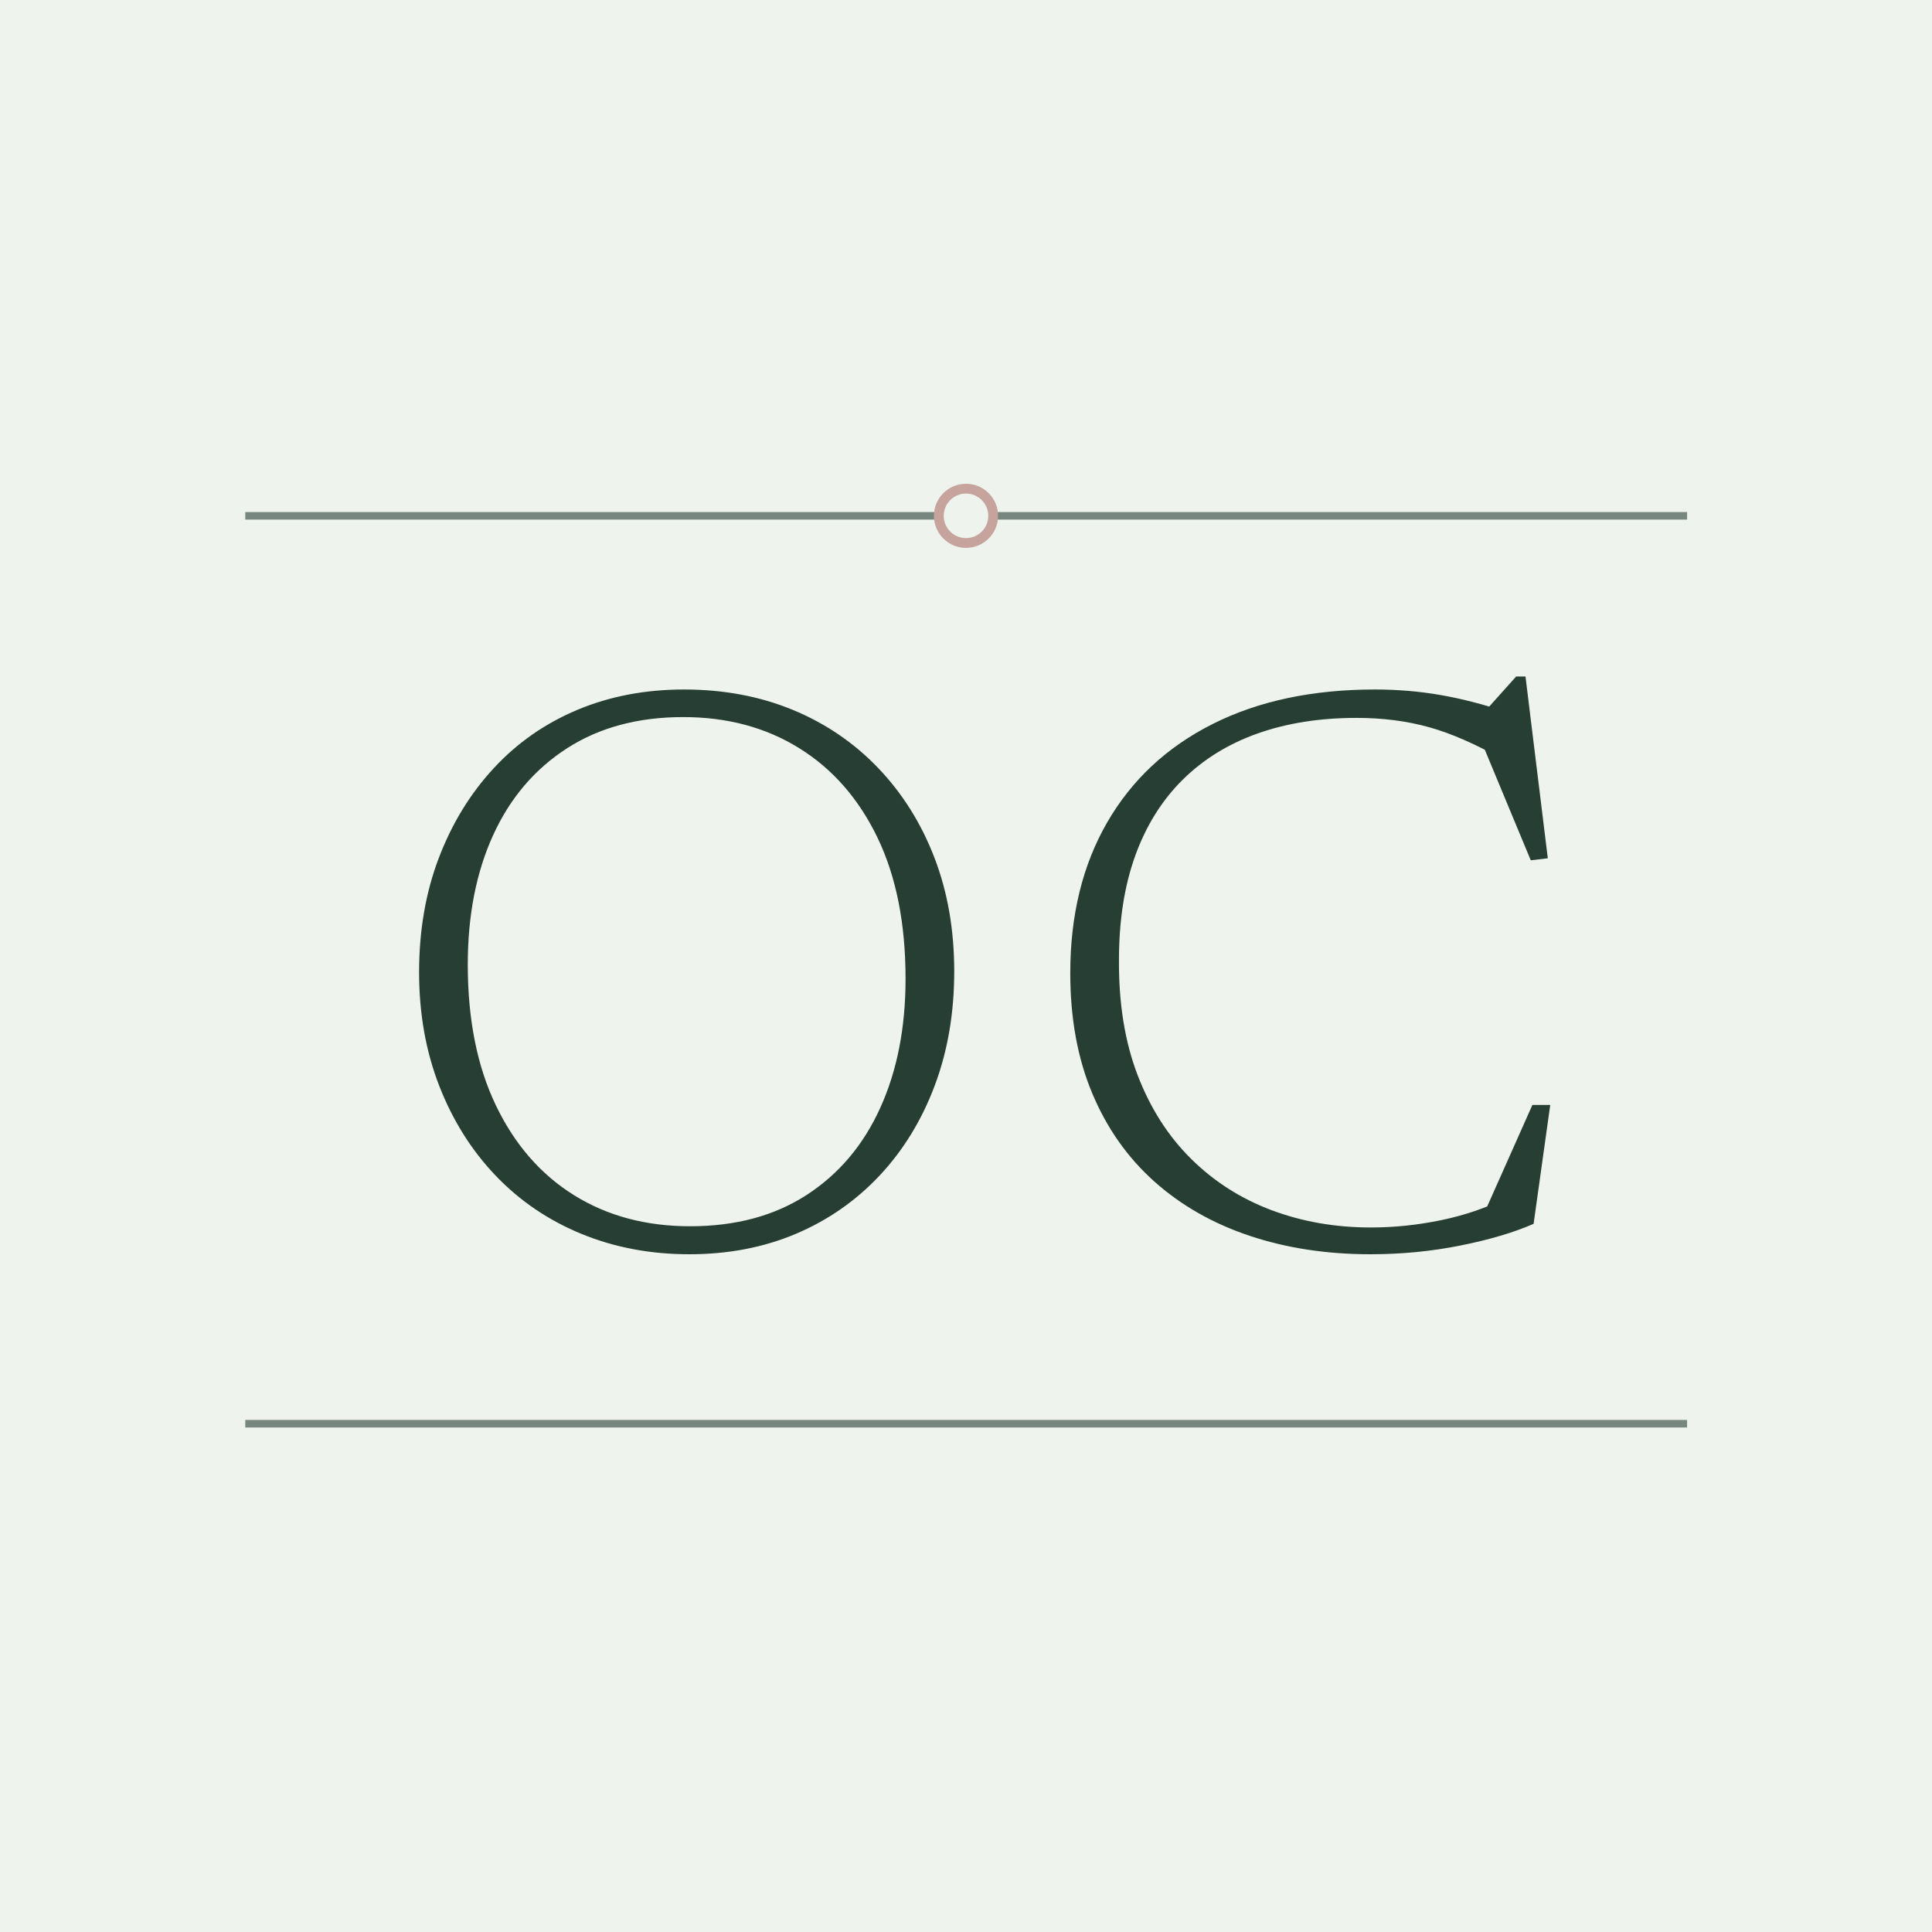
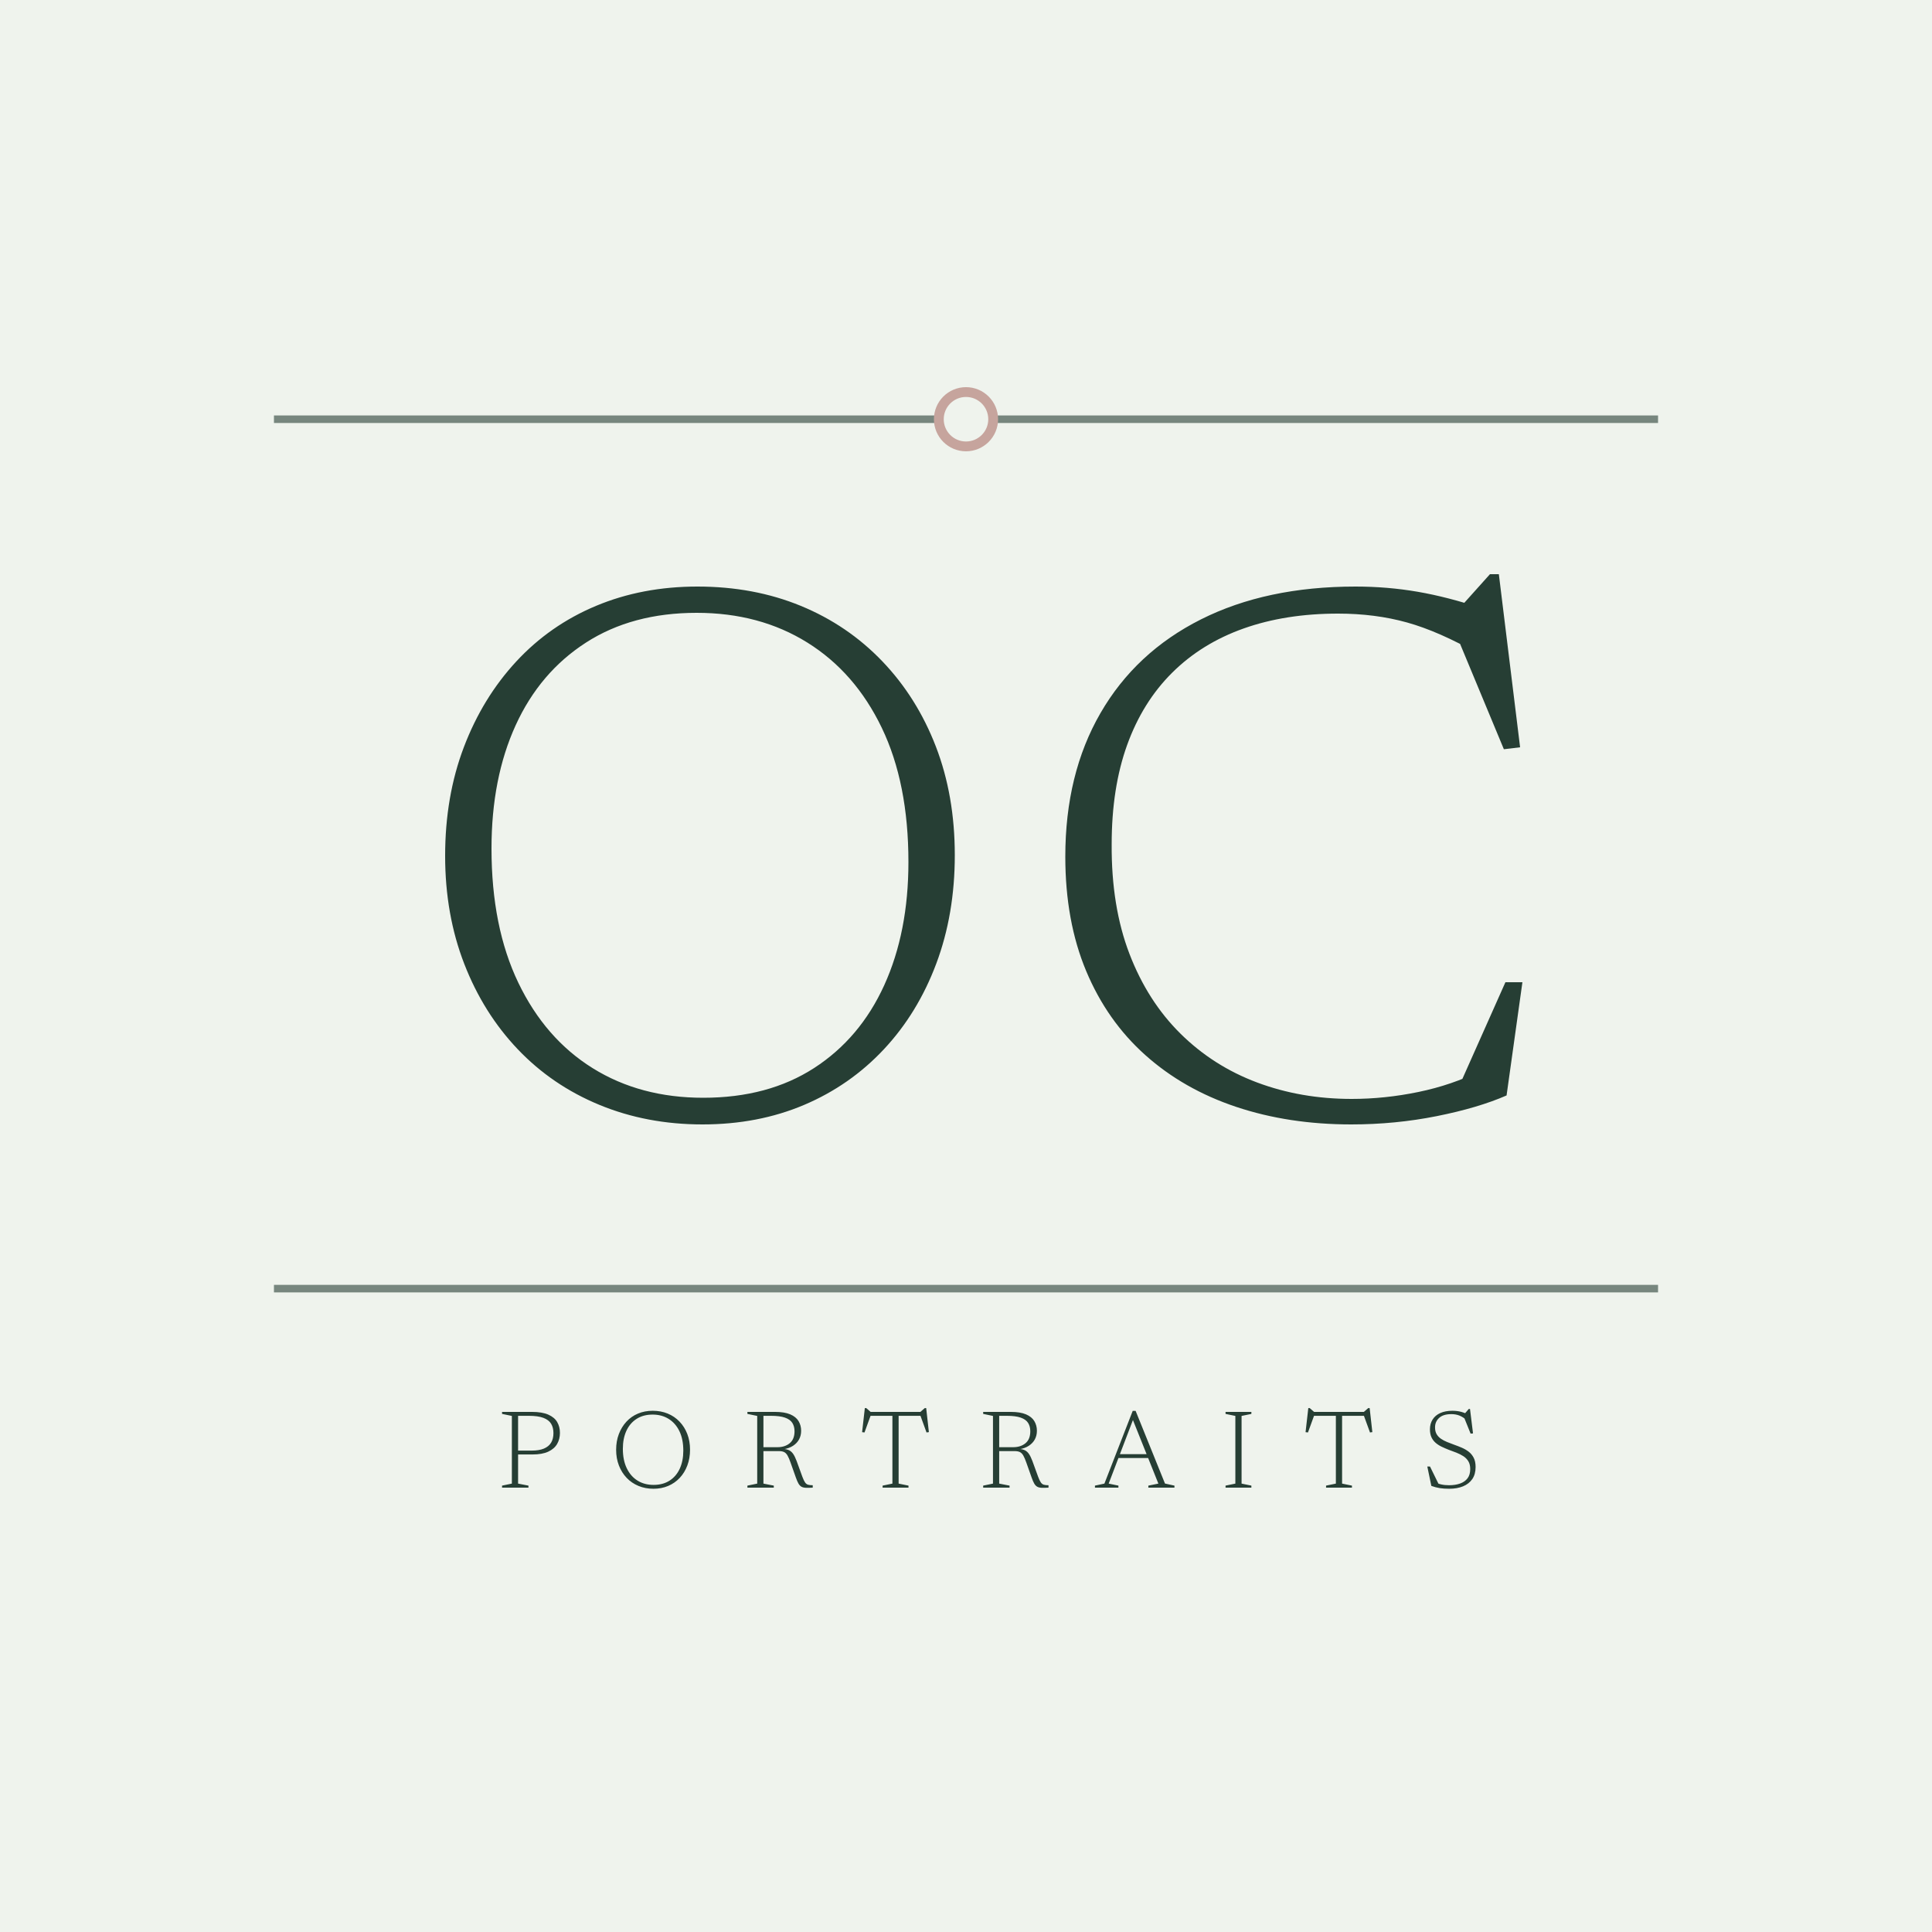
<svg xmlns="http://www.w3.org/2000/svg" viewBox="0 0 512 512" width="512" height="512" role="img" aria-label="Orange County Portraits">
  <rect width="512" height="512" fill="#EFF3ED" />
-   <rect x="65.0" y="135.7" width="382.1" height="2.0" fill="#263E34" opacity="0.6" />
-   <circle cx="256.0" cy="136.7" r="7.2" fill="#EFF3ED" stroke="#C6A49D" stroke-width="2.6" />
-   <path d="M181.274 182.723Q196.972 182.723 210.035 188.099Q223.099 193.475 232.722 203.528Q242.345 213.581 247.613 227.236Q252.882 240.891 252.882 257.449Q252.882 273.9 247.721 287.662Q242.56 301.425 233.152 311.478Q223.744 321.531 210.949 326.961Q198.154 332.39 182.671 332.39Q167.188 332.39 154.017 326.961Q140.846 321.531 131.277 311.478Q121.708 301.425 116.385 287.716Q111.063 274.007 111.063 257.664Q111.063 241.106 116.278 227.397Q121.492 213.688 130.847 203.581Q140.201 193.475 153.05 188.099Q165.898 182.723 181.274 182.723ZM182.886 324.972Q200.95 324.972 213.745 316.692Q226.54 308.413 233.26 293.629Q239.98 278.845 239.98 259.384Q239.98 237.45 232.561 222.021Q225.142 206.592 211.863 198.313Q198.584 190.034 181.059 190.034Q163.103 190.034 150.254 198.313Q137.405 206.592 130.685 221.322Q123.965 236.052 123.965 255.621Q123.965 277.448 131.438 292.984Q138.911 308.521 152.136 316.746Q165.361 324.972 182.886 324.972Z M363.305 325.294Q372.552 325.294 381.906 323.359Q391.26 321.423 399.217 317.445L392.12 324.219L406.098 292.823H410.829L406.42 324.326Q398.572 327.767 387.013 330.079Q375.455 332.39 363.197 332.39Q345.779 332.39 331.156 327.498Q316.534 322.606 305.889 313.091Q295.245 303.575 289.439 289.705Q283.633 275.835 283.633 257.879Q283.633 234.87 293.417 217.935Q303.201 201.001 321.372 191.862Q339.543 182.723 364.38 182.723Q373.304 182.723 381.691 184.174Q390.077 185.626 399.432 188.744L393.411 188.636L401.797 179.282H404.27L410.184 227.451L405.668 227.988L391.368 193.582L398.572 201.431Q387.604 195.195 378.734 192.722Q369.864 190.249 359.542 190.249Q344.919 190.249 333.253 194.388Q321.587 198.528 313.362 206.7Q305.137 214.871 300.836 226.806Q296.535 238.74 296.535 254.438Q296.428 271.749 301.481 284.92Q306.534 298.092 315.674 307.123Q324.813 316.155 337.016 320.724Q349.22 325.294 363.305 325.294Z" fill="#263E34" />
-   <rect x="65.0" y="376.3" width="382.1" height="2.0" fill="#263E34" opacity="0.6" />
+   <rect x="72.6" y="110.1" width="366.8" height="2.0" fill="#263E34" opacity="0.6" />
+   <circle cx="256.0" cy="111.1" r="7.2" fill="#EFF3ED" stroke="#C6A49D" stroke-width="2.6" />
+   <path d="M184.832 155.443Q199.782 155.443 212.224 160.563Q224.666 165.683 233.83 175.258Q242.995 184.832 248.013 197.837Q253.03 210.842 253.03 226.611Q253.03 242.278 248.115 255.386Q243.2 268.493 234.24 278.067Q225.28 287.642 213.094 292.813Q200.909 297.984 186.163 297.984Q171.418 297.984 158.874 292.813Q146.33 287.642 137.216 278.067Q128.102 268.493 123.034 255.437Q117.965 242.381 117.965 226.816Q117.965 211.046 122.931 197.99Q127.898 184.934 136.806 175.309Q145.715 165.683 157.952 160.563Q170.189 155.443 184.832 155.443ZM186.368 290.918Q203.571 290.918 215.757 283.034Q227.942 275.149 234.342 261.069Q240.742 246.989 240.742 228.454Q240.742 207.565 233.677 192.87Q226.611 178.176 213.965 170.291Q201.318 162.406 184.627 162.406Q167.526 162.406 155.29 170.291Q143.053 178.176 136.653 192.205Q130.253 206.234 130.253 224.87Q130.253 245.658 137.37 260.454Q144.486 275.251 157.082 283.085Q169.677 290.918 186.368 290.918Z M358.195 291.226Q367.002 291.226 375.91 289.382Q384.819 287.539 392.397 283.75L385.638 290.202L398.95 260.301H403.456L399.258 290.304Q391.782 293.581 380.774 295.782Q369.766 297.984 358.093 297.984Q341.504 297.984 327.578 293.325Q313.651 288.666 303.514 279.603Q293.376 270.541 287.846 257.331Q282.317 244.122 282.317 227.021Q282.317 205.107 291.635 188.979Q300.954 172.851 318.259 164.147Q335.565 155.443 359.219 155.443Q367.718 155.443 375.706 156.826Q383.693 158.208 392.602 161.178L386.867 161.075L394.854 152.166H397.21L402.842 198.042L398.541 198.554L384.922 165.786L391.782 173.261Q381.338 167.322 372.89 164.966Q364.442 162.611 354.611 162.611Q340.685 162.611 329.574 166.554Q318.464 170.496 310.63 178.278Q302.797 186.061 298.701 197.427Q294.605 208.794 294.605 223.744Q294.502 240.23 299.315 252.774Q304.128 265.318 312.832 273.92Q321.536 282.522 333.158 286.874Q344.781 291.226 358.195 291.226Z" fill="#263E34" />
+   <rect x="72.6" y="340.5" width="366.8" height="2.0" fill="#263E34" opacity="0.6" />
+   <path d="M146.667 379.793Q146.667 378.323 146.051 377.306Q145.434 376.289 144.009 375.747Q142.584 375.205 140.119 375.205H136.095L136.154 374.166H140.935Q143.653 374.166 145.293 374.886Q146.934 375.606 147.662 376.86Q148.389 378.115 148.389 379.734Q148.389 381.367 147.647 382.659Q146.904 383.95 145.301 384.7Q143.697 385.45 141.099 385.45H136.169L136.11 384.425H140.891Q142.881 384.425 144.157 383.884Q145.434 383.342 146.051 382.317Q146.667 381.293 146.667 379.793ZM137.298 374.166V393.171L140.045 393.705V394.24H133.051V393.705L135.65 393.171V375.235L133.051 374.7V374.166Z M172.977 373.869Q175.145 373.869 176.949 374.611Q178.753 375.353 180.082 376.742Q181.411 378.13 182.139 380.016Q182.866 381.901 182.866 384.188Q182.866 386.46 182.153 388.36Q181.441 390.261 180.142 391.649Q178.842 393.037 177.075 393.787Q175.309 394.537 173.17 394.537Q171.032 394.537 169.213 393.787Q167.395 393.037 166.073 391.649Q164.752 390.261 164.017 388.368Q163.282 386.474 163.282 384.218Q163.282 381.931 164.002 380.038Q164.722 378.145 166.014 376.749Q167.305 375.353 169.08 374.611Q170.854 373.869 172.977 373.869ZM173.2 393.512Q175.695 393.512 177.462 392.369Q179.228 391.226 180.156 389.184Q181.084 387.143 181.084 384.455Q181.084 381.426 180.06 379.295Q179.035 377.165 177.202 376.022Q175.368 374.878 172.948 374.878Q170.468 374.878 168.694 376.022Q166.919 377.165 165.991 379.199Q165.063 381.233 165.063 383.935Q165.063 386.95 166.095 389.095Q167.127 391.241 168.954 392.377Q170.78 393.512 173.2 393.512Z M206.029 383.52Q208.019 383.52 209.288 382.466Q210.558 381.411 210.558 379.303Q210.558 378.011 209.979 377.091Q209.4 376.17 208.034 375.687Q206.668 375.205 204.307 375.205H200.906L200.654 374.166H205.346Q207.9 374.166 209.422 374.819Q210.944 375.472 211.627 376.608Q212.31 377.744 212.31 379.169Q212.31 380.431 211.768 381.441Q211.226 382.451 210.164 383.149Q209.103 383.846 207.529 384.084V383.98Q208.509 384.025 209.14 384.344Q209.771 384.663 210.224 385.339Q210.676 386.014 211.107 387.158L212.636 391.359Q213.008 392.354 213.334 392.837Q213.661 393.319 214.129 393.46Q214.596 393.602 215.383 393.602V394.24Q214.24 394.314 213.527 394.277Q212.815 394.24 212.369 393.98Q211.924 393.72 211.597 393.149Q211.27 392.577 210.914 391.567L209.503 387.588Q209.088 386.4 208.709 385.74Q208.33 385.079 207.811 384.819Q207.291 384.559 206.415 384.559H201.1L200.981 383.52ZM202.317 374.166V393.171L205.064 393.705V394.24H198.071V393.705L200.669 393.171V375.235L198.071 374.7V374.166Z M236.497 374.611H238.145V393.171L240.759 393.705V394.24H233.899V393.705L236.497 393.171ZM244.797 375.205H229.86L230.81 374.923L229.103 379.615L228.464 379.54L229.192 373.156H229.563L230.944 374.359L230.068 374.166H244.604L243.698 374.359L245.079 373.156H245.45L246.163 379.526L245.54 379.615L243.832 374.923Z M268.509 383.52Q270.499 383.52 271.769 382.466Q273.038 381.411 273.038 379.303Q273.038 378.011 272.459 377.091Q271.88 376.17 270.514 375.687Q269.148 375.205 266.787 375.205H263.387L263.134 374.166H267.826Q270.38 374.166 271.902 374.819Q273.424 375.472 274.107 376.608Q274.79 377.744 274.79 379.169Q274.79 380.431 274.248 381.441Q273.706 382.451 272.645 383.149Q271.583 383.846 270.009 384.084V383.98Q270.989 384.025 271.62 384.344Q272.251 384.663 272.704 385.339Q273.157 386.014 273.587 387.158L275.117 391.359Q275.488 392.354 275.815 392.837Q276.141 393.319 276.609 393.46Q277.077 393.602 277.864 393.602V394.24Q276.72 394.314 276.008 394.277Q275.295 394.24 274.85 393.98Q274.404 393.72 274.077 393.149Q273.751 392.577 273.394 391.567L271.984 387.588Q271.568 386.4 271.19 385.74Q270.811 385.079 270.291 384.819Q269.772 384.559 268.895 384.559H263.58L263.461 383.52ZM264.797 374.166V393.171L267.544 393.705V394.24H260.551V393.705L263.149 393.171V375.235L260.551 374.7V374.166Z M295.874 386.385V385.361H305.095V386.385ZM308.733 393.156 311.242 393.705V394.24H304.323V393.705L306.981 393.171L299.928 375.546H300.537L293.81 393.171L296.394 393.705V394.24H290.173V393.705L292.682 393.171L300.18 373.898H300.952Z M331.628 393.705V394.24H324.783V393.705L327.382 393.171V375.235L324.783 374.7V374.166H331.628V374.7L329.03 375.235V393.171Z M354.019 374.611H355.667V393.171L358.28 393.705V394.24H351.421V393.705L354.019 393.171ZM362.319 375.205H347.382L348.332 374.923L346.625 379.615L345.986 379.54L346.714 373.156H347.085L348.466 374.359L347.59 374.166H362.126L361.22 374.359L362.601 373.156H362.972L363.685 379.526L363.062 379.615L361.354 374.923Z M389.328 374.997 388.11 374.7 389.239 373.393H389.565L390.367 379.867L389.729 379.927L387.873 375.338L388.867 376.497Q387.724 375.517 386.759 375.138Q385.794 374.759 384.636 374.759Q382.483 374.759 381.391 375.754Q380.3 376.749 380.3 378.264Q380.3 379.333 380.708 380.045Q381.117 380.758 381.837 381.263Q382.557 381.768 383.478 382.139Q384.398 382.51 385.408 382.881Q386.388 383.223 387.39 383.653Q388.392 384.084 389.216 384.715Q390.04 385.346 390.545 386.326Q391.05 387.306 391.05 388.761Q391.05 390.691 390.174 391.968Q389.298 393.245 387.724 393.891Q386.15 394.537 384.042 394.537Q382.646 394.537 381.555 394.366Q380.463 394.195 379.32 393.78L378.251 388.642H378.964L381.532 393.869L379.766 392.547Q380.849 393.141 381.859 393.371Q382.869 393.602 383.997 393.602Q385.675 393.602 386.945 393.149Q388.214 392.696 388.919 391.76Q389.625 390.825 389.625 389.31Q389.625 388.078 389.127 387.254Q388.63 386.43 387.791 385.895Q386.952 385.361 385.957 384.967Q384.962 384.574 383.953 384.218Q382.973 383.832 382.067 383.401Q381.161 382.97 380.463 382.369Q379.766 381.768 379.357 380.899Q378.949 380.03 378.949 378.783Q378.949 377.298 379.654 376.185Q380.359 375.071 381.688 374.47Q383.017 373.869 384.888 373.869Q386.21 373.869 387.271 374.166Q388.333 374.462 389.328 374.997Z" fill="#263E34" />
</svg>
